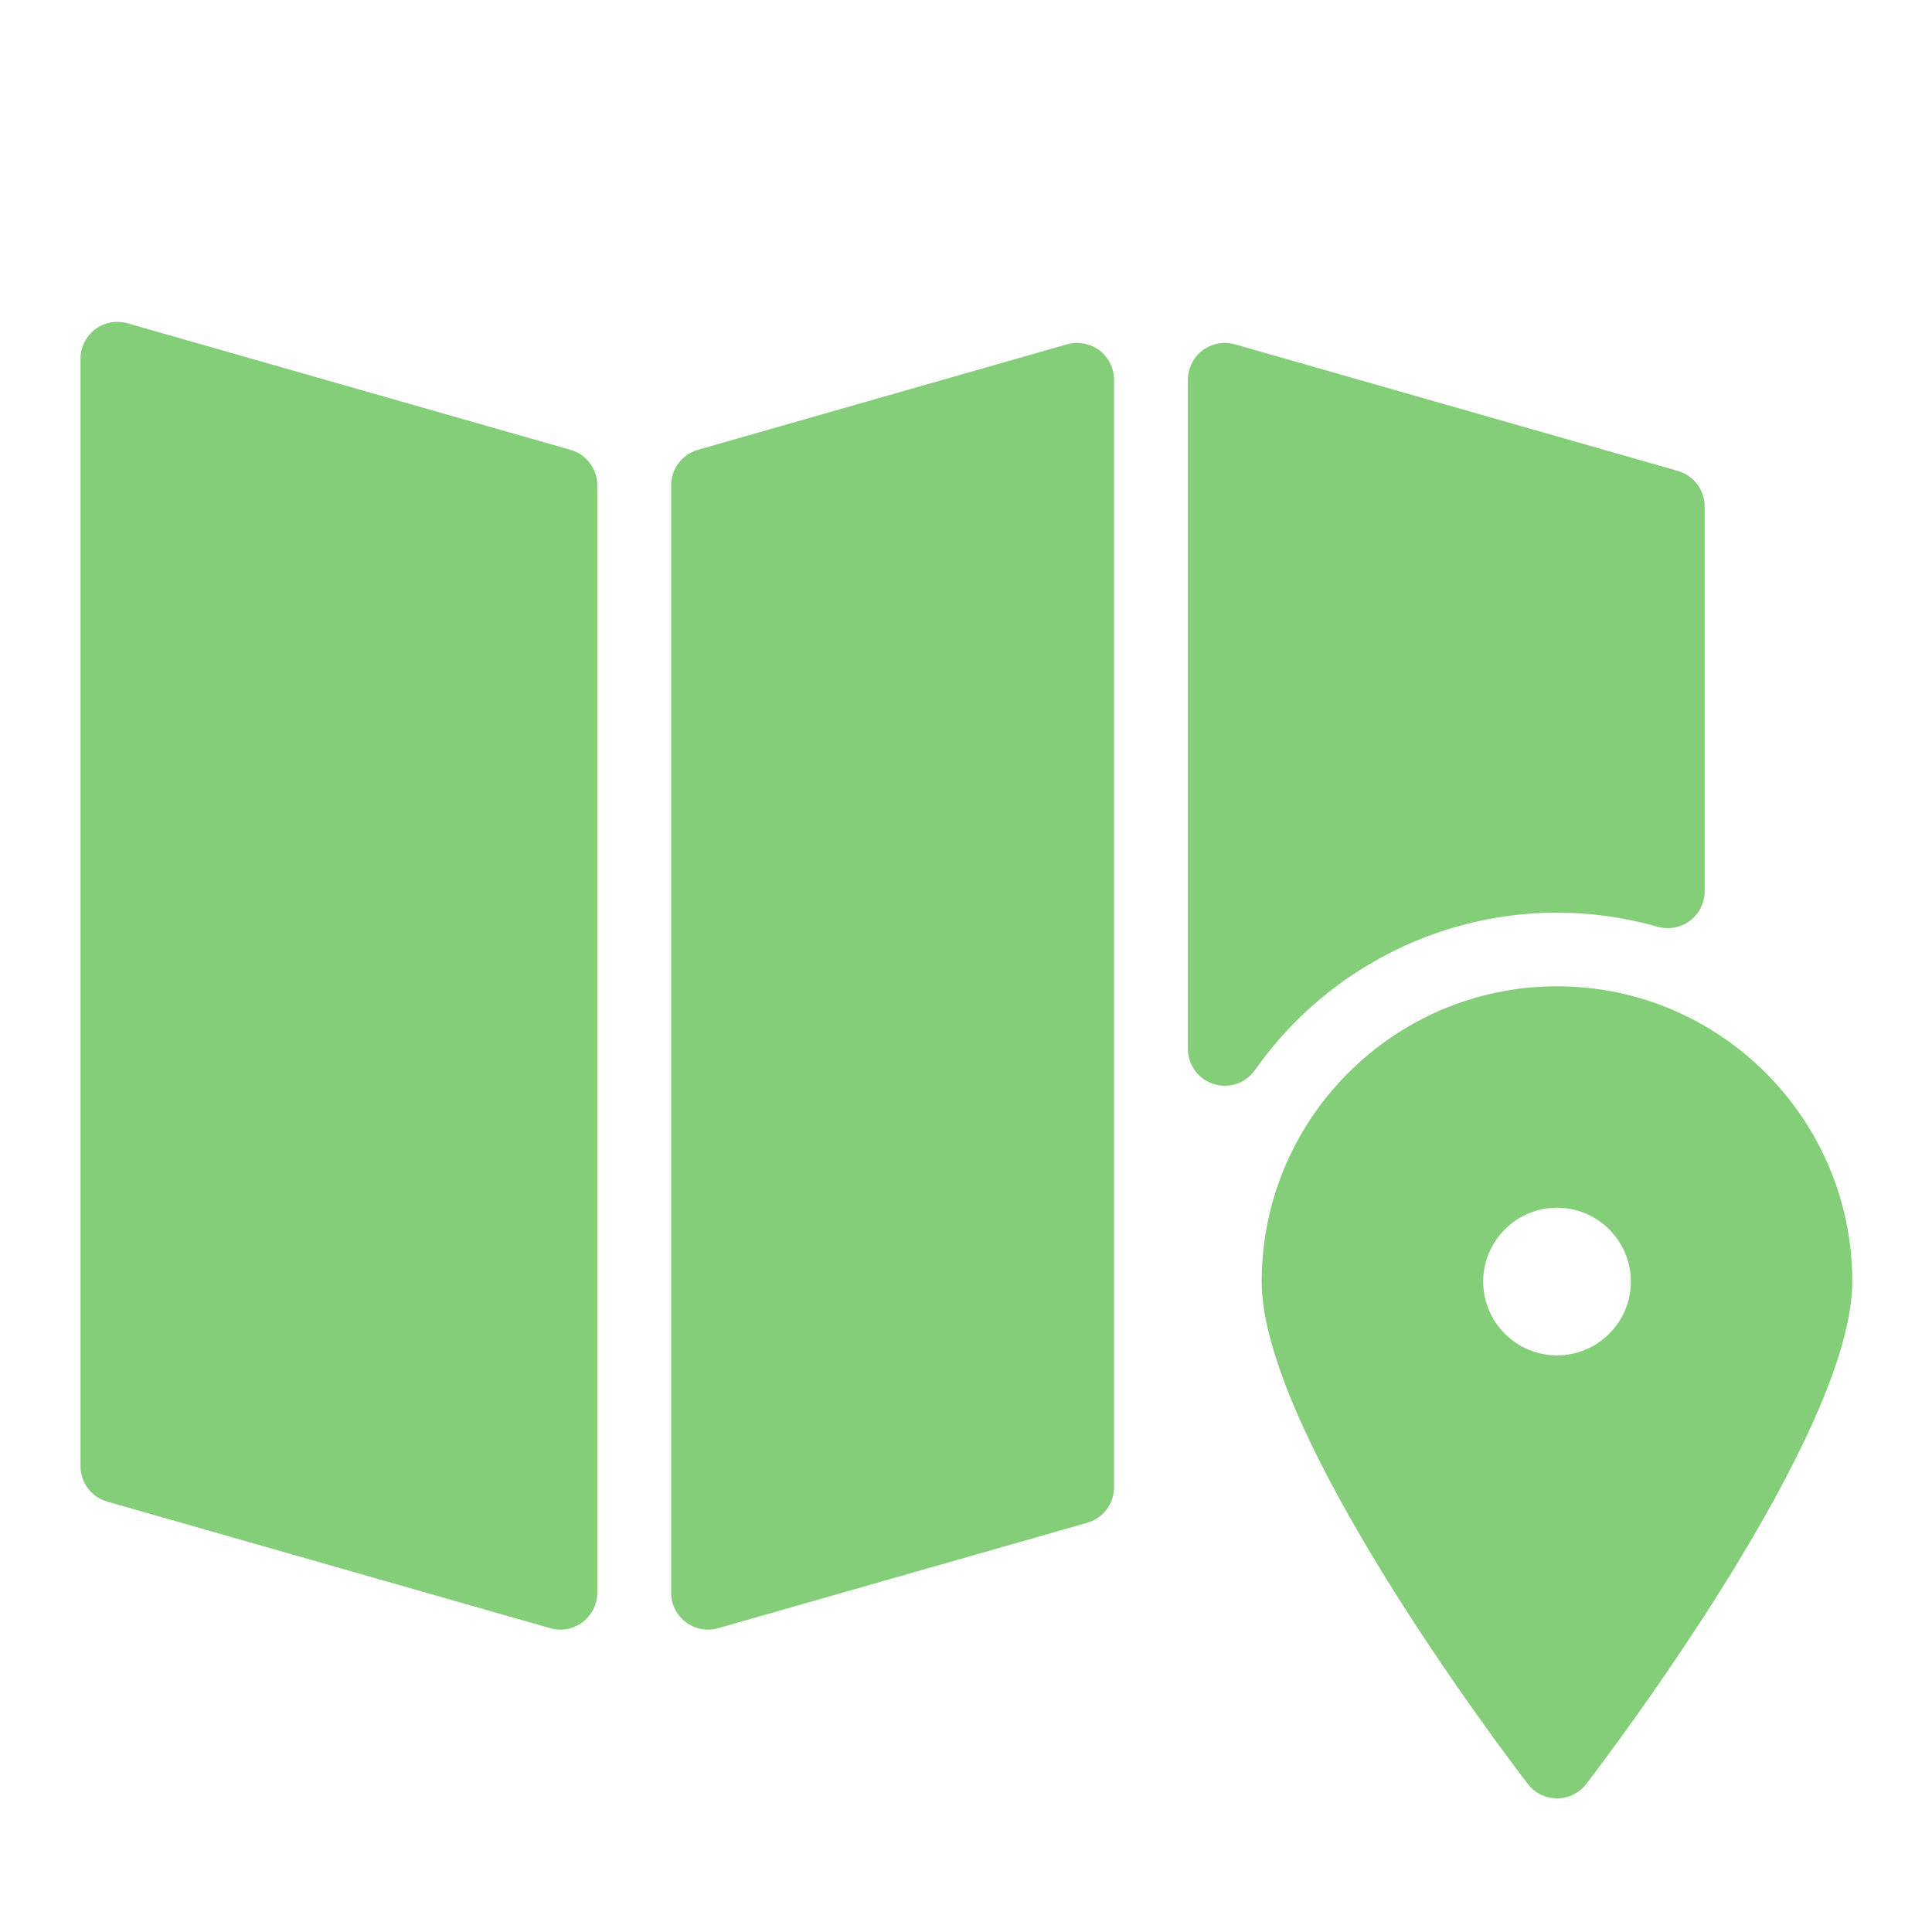
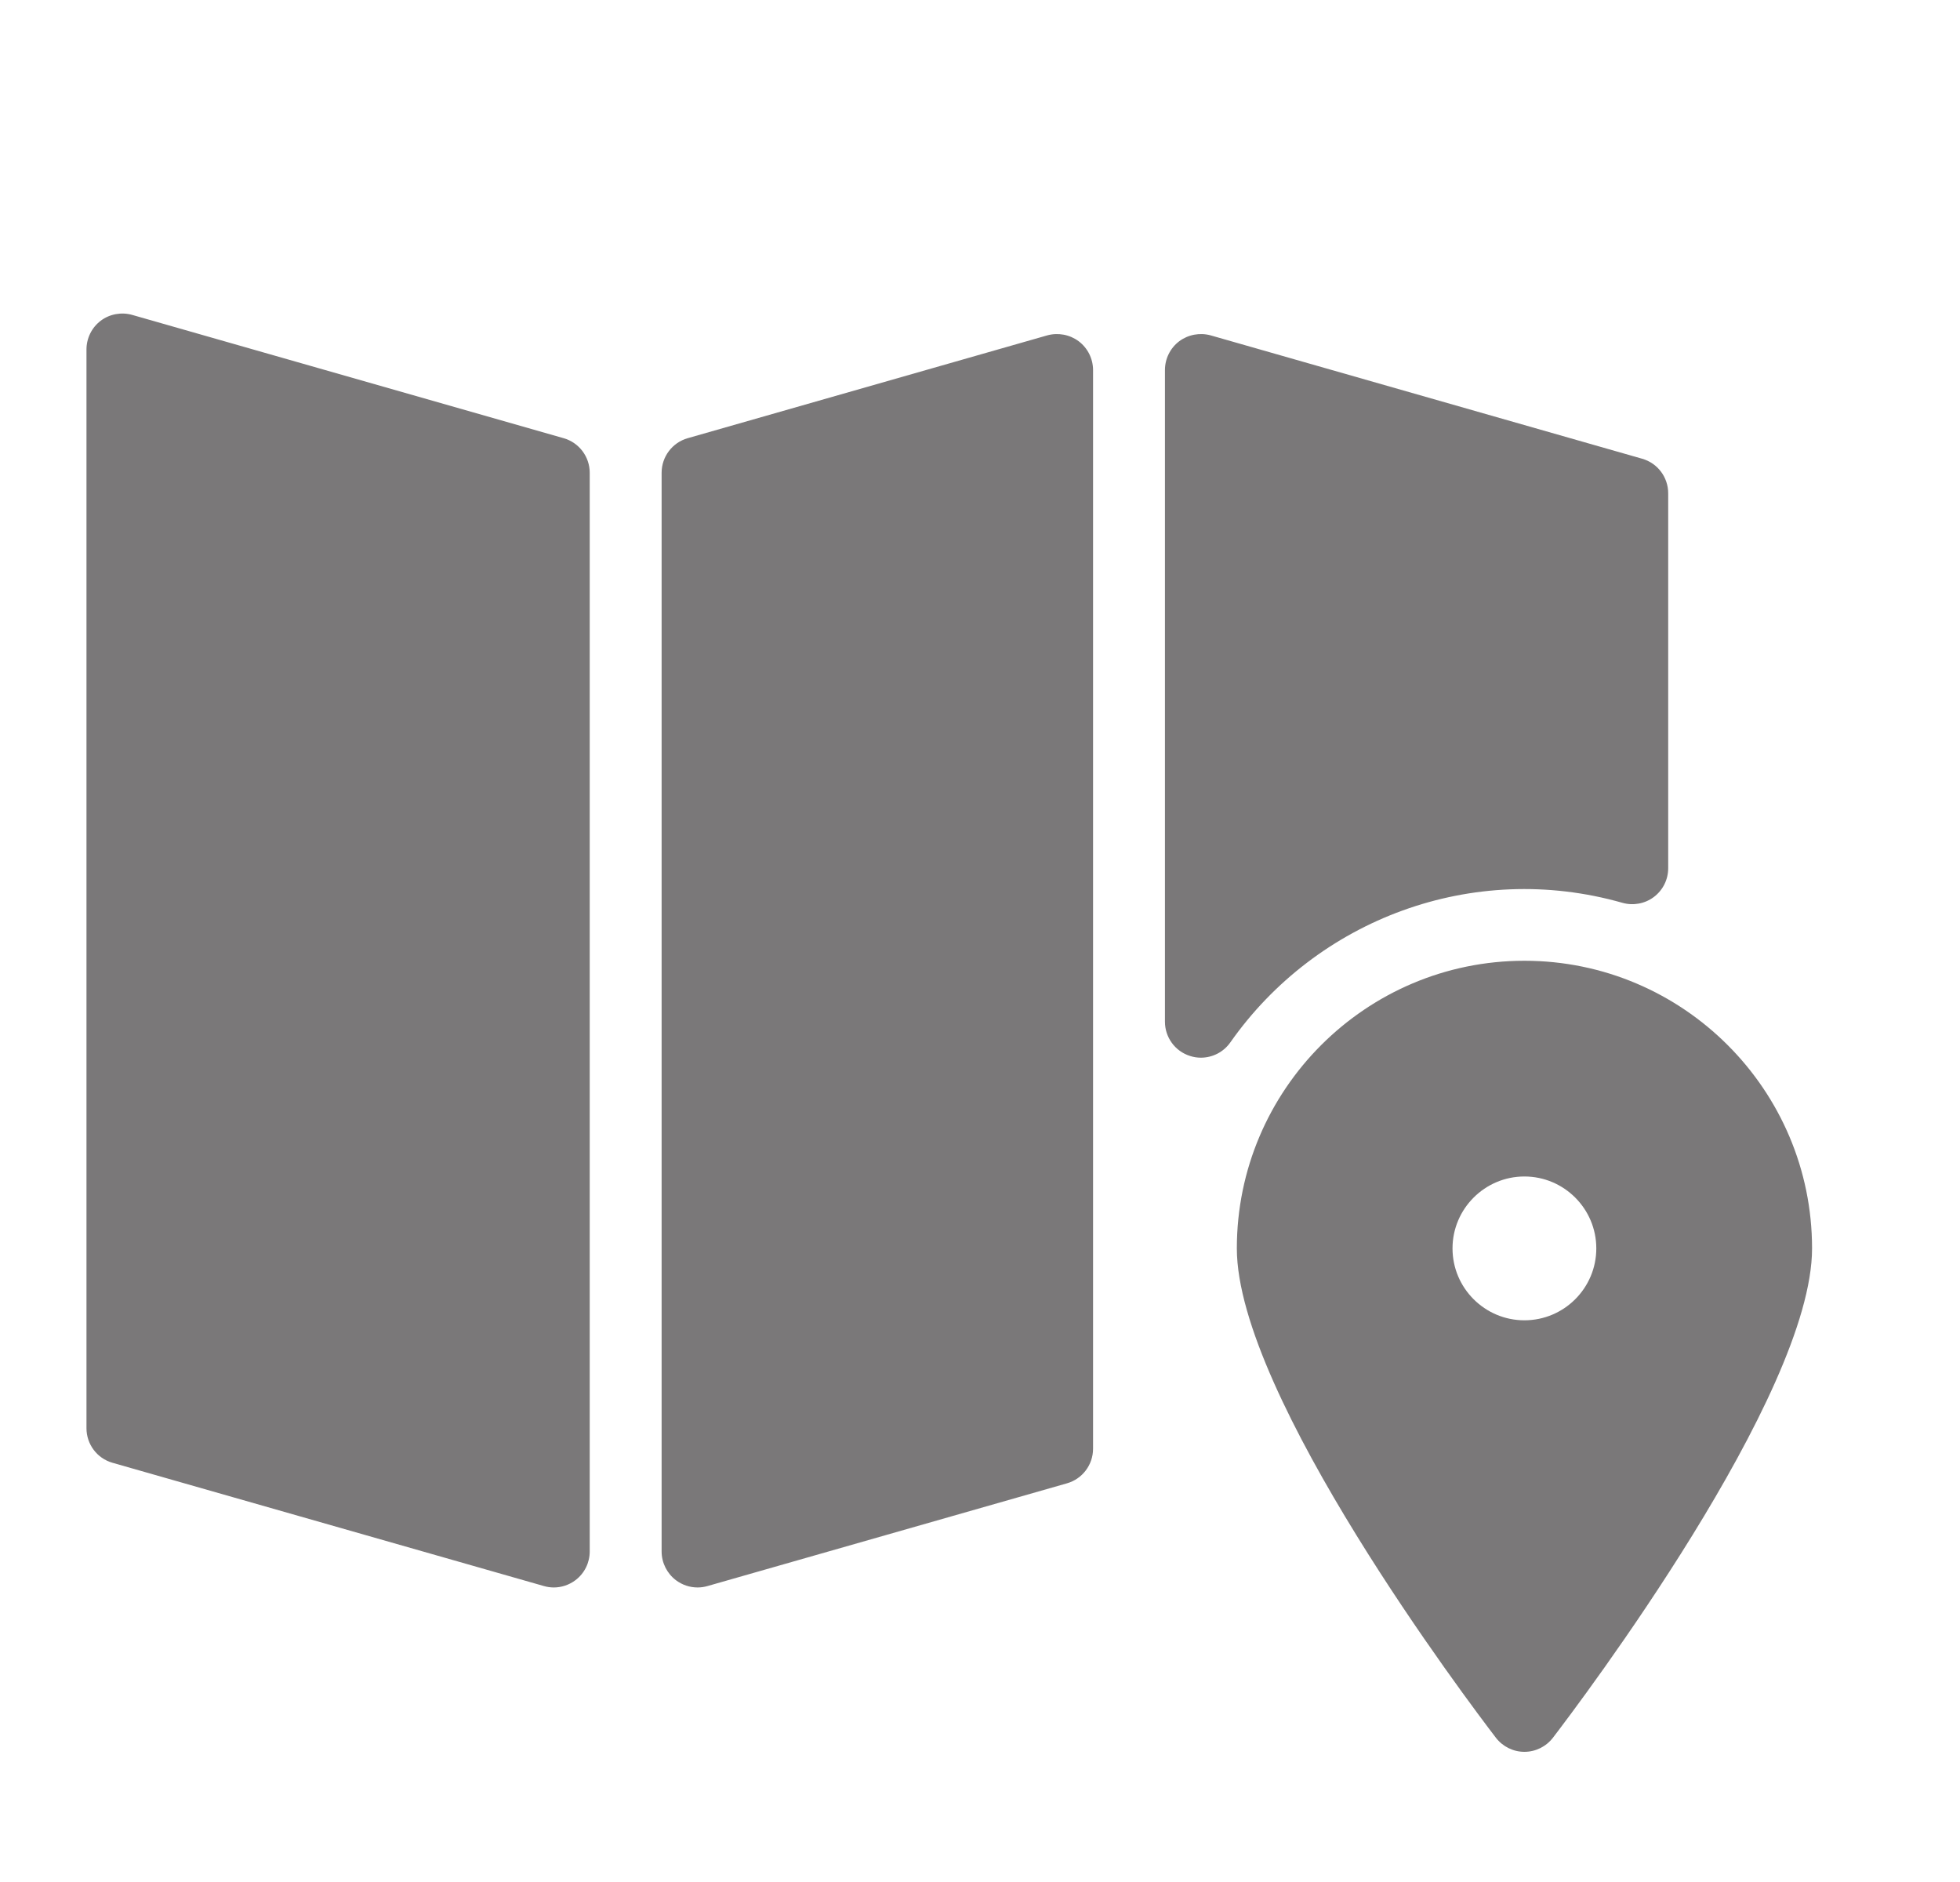
- <svg xmlns="http://www.w3.org/2000/svg" width="24" height="24" viewBox="0 0 24 24" fill="none">
-   <path fill-rule="evenodd" clip-rule="evenodd" d="M1.584 4.016L7.087 5.588C7.284 5.644 7.42 5.824 7.42 6.029V19.785C7.42 19.929 7.352 20.064 7.237 20.151C7.157 20.212 7.06 20.244 6.961 20.244C6.919 20.244 6.876 20.238 6.835 20.226L1.333 18.654C1.136 18.598 1 18.418 1 18.213V4.457C1 4.313 1.068 4.177 1.182 4.09C1.297 4.004 1.446 3.977 1.584 4.016ZM19.342 12.252C17.319 12.252 15.673 13.897 15.673 15.92C15.673 17.794 18.64 21.719 18.978 22.16C19.064 22.273 19.199 22.34 19.342 22.34C19.485 22.34 19.619 22.273 19.706 22.16C20.044 21.719 23.01 17.794 23.01 15.92C23.01 13.898 21.364 12.252 19.342 12.252ZM19.342 16.837C18.836 16.837 18.425 16.426 18.425 15.92C18.425 15.415 18.836 15.003 19.342 15.003C19.847 15.003 20.259 15.415 20.259 15.92C20.259 16.426 19.847 16.837 19.342 16.837ZM13.657 4.352C13.542 4.266 13.392 4.239 13.255 4.277L8.669 5.588C8.472 5.644 8.337 5.824 8.337 6.029V19.785C8.337 19.929 8.404 20.064 8.519 20.151C8.6 20.212 8.697 20.244 8.795 20.244C8.837 20.244 8.88 20.238 8.921 20.226L13.507 18.916C13.704 18.86 13.839 18.68 13.839 18.475V4.719C13.839 4.575 13.772 4.439 13.657 4.352ZM20.994 11.438C20.878 11.525 20.729 11.552 20.592 11.513C18.68 10.969 16.691 11.726 15.59 13.293C15.502 13.418 15.361 13.488 15.215 13.488C15.169 13.488 15.122 13.481 15.076 13.466C14.886 13.406 14.756 13.229 14.756 13.029V4.719C14.756 4.575 14.824 4.439 14.938 4.352C15.054 4.266 15.204 4.239 15.341 4.277L20.843 5.85C21.04 5.906 21.176 6.086 21.176 6.291V11.072C21.176 11.216 21.108 11.351 20.994 11.438Z" fill="#85CE79" />
+ <svg xmlns="http://www.w3.org/2000/svg" width="25" height="24" viewBox="0 0 25 24" fill="none">
+   <path fill-rule="evenodd" clip-rule="evenodd" d="M1.687 4.016L7.189 5.588C7.386 5.644 7.522 5.824 7.522 6.029V19.785C7.522 19.929 7.455 20.064 7.34 20.151C7.259 20.212 7.162 20.244 7.064 20.244C7.022 20.244 6.979 20.238 6.938 20.226L1.435 18.654C1.238 18.598 1.103 18.418 1.103 18.213V4.457C1.103 4.313 1.17 4.177 1.285 4.09C1.399 4.004 1.549 3.977 1.687 4.016ZM19.444 12.252C17.422 12.252 15.776 13.897 15.776 15.92C15.776 17.794 18.742 21.719 19.08 22.16C19.167 22.273 19.301 22.34 19.444 22.34C19.587 22.34 19.721 22.273 19.808 22.16C20.146 21.719 23.113 17.794 23.113 15.92C23.113 13.898 21.467 12.252 19.444 12.252ZM19.444 16.837C18.939 16.837 18.527 16.426 18.527 15.92C18.527 15.415 18.939 15.003 19.444 15.003C19.95 15.003 20.361 15.415 20.361 15.92C20.361 16.426 19.95 16.837 19.444 16.837ZM13.759 4.352C13.644 4.266 13.495 4.239 13.357 4.277L8.772 5.588C8.575 5.644 8.439 5.824 8.439 6.029V19.785C8.439 19.929 8.507 20.064 8.621 20.151C8.702 20.212 8.799 20.244 8.898 20.244C8.94 20.244 8.982 20.238 9.024 20.226L13.609 18.916C13.806 18.86 13.942 18.68 13.942 18.475V4.719C13.942 4.575 13.874 4.439 13.759 4.352ZM21.096 11.438C20.981 11.525 20.832 11.552 20.694 11.513C18.782 10.969 16.794 11.726 15.693 13.293C15.605 13.418 15.464 13.488 15.317 13.488C15.271 13.488 15.225 13.481 15.179 13.466C14.988 13.406 14.859 13.229 14.859 13.029V4.719C14.859 4.575 14.926 4.439 15.041 4.352C15.156 4.266 15.306 4.239 15.443 4.277L20.946 5.85C21.143 5.906 21.278 6.086 21.278 6.291V11.072C21.278 11.216 21.211 11.351 21.096 11.438Z" fill="#7A7879" />
</svg>
